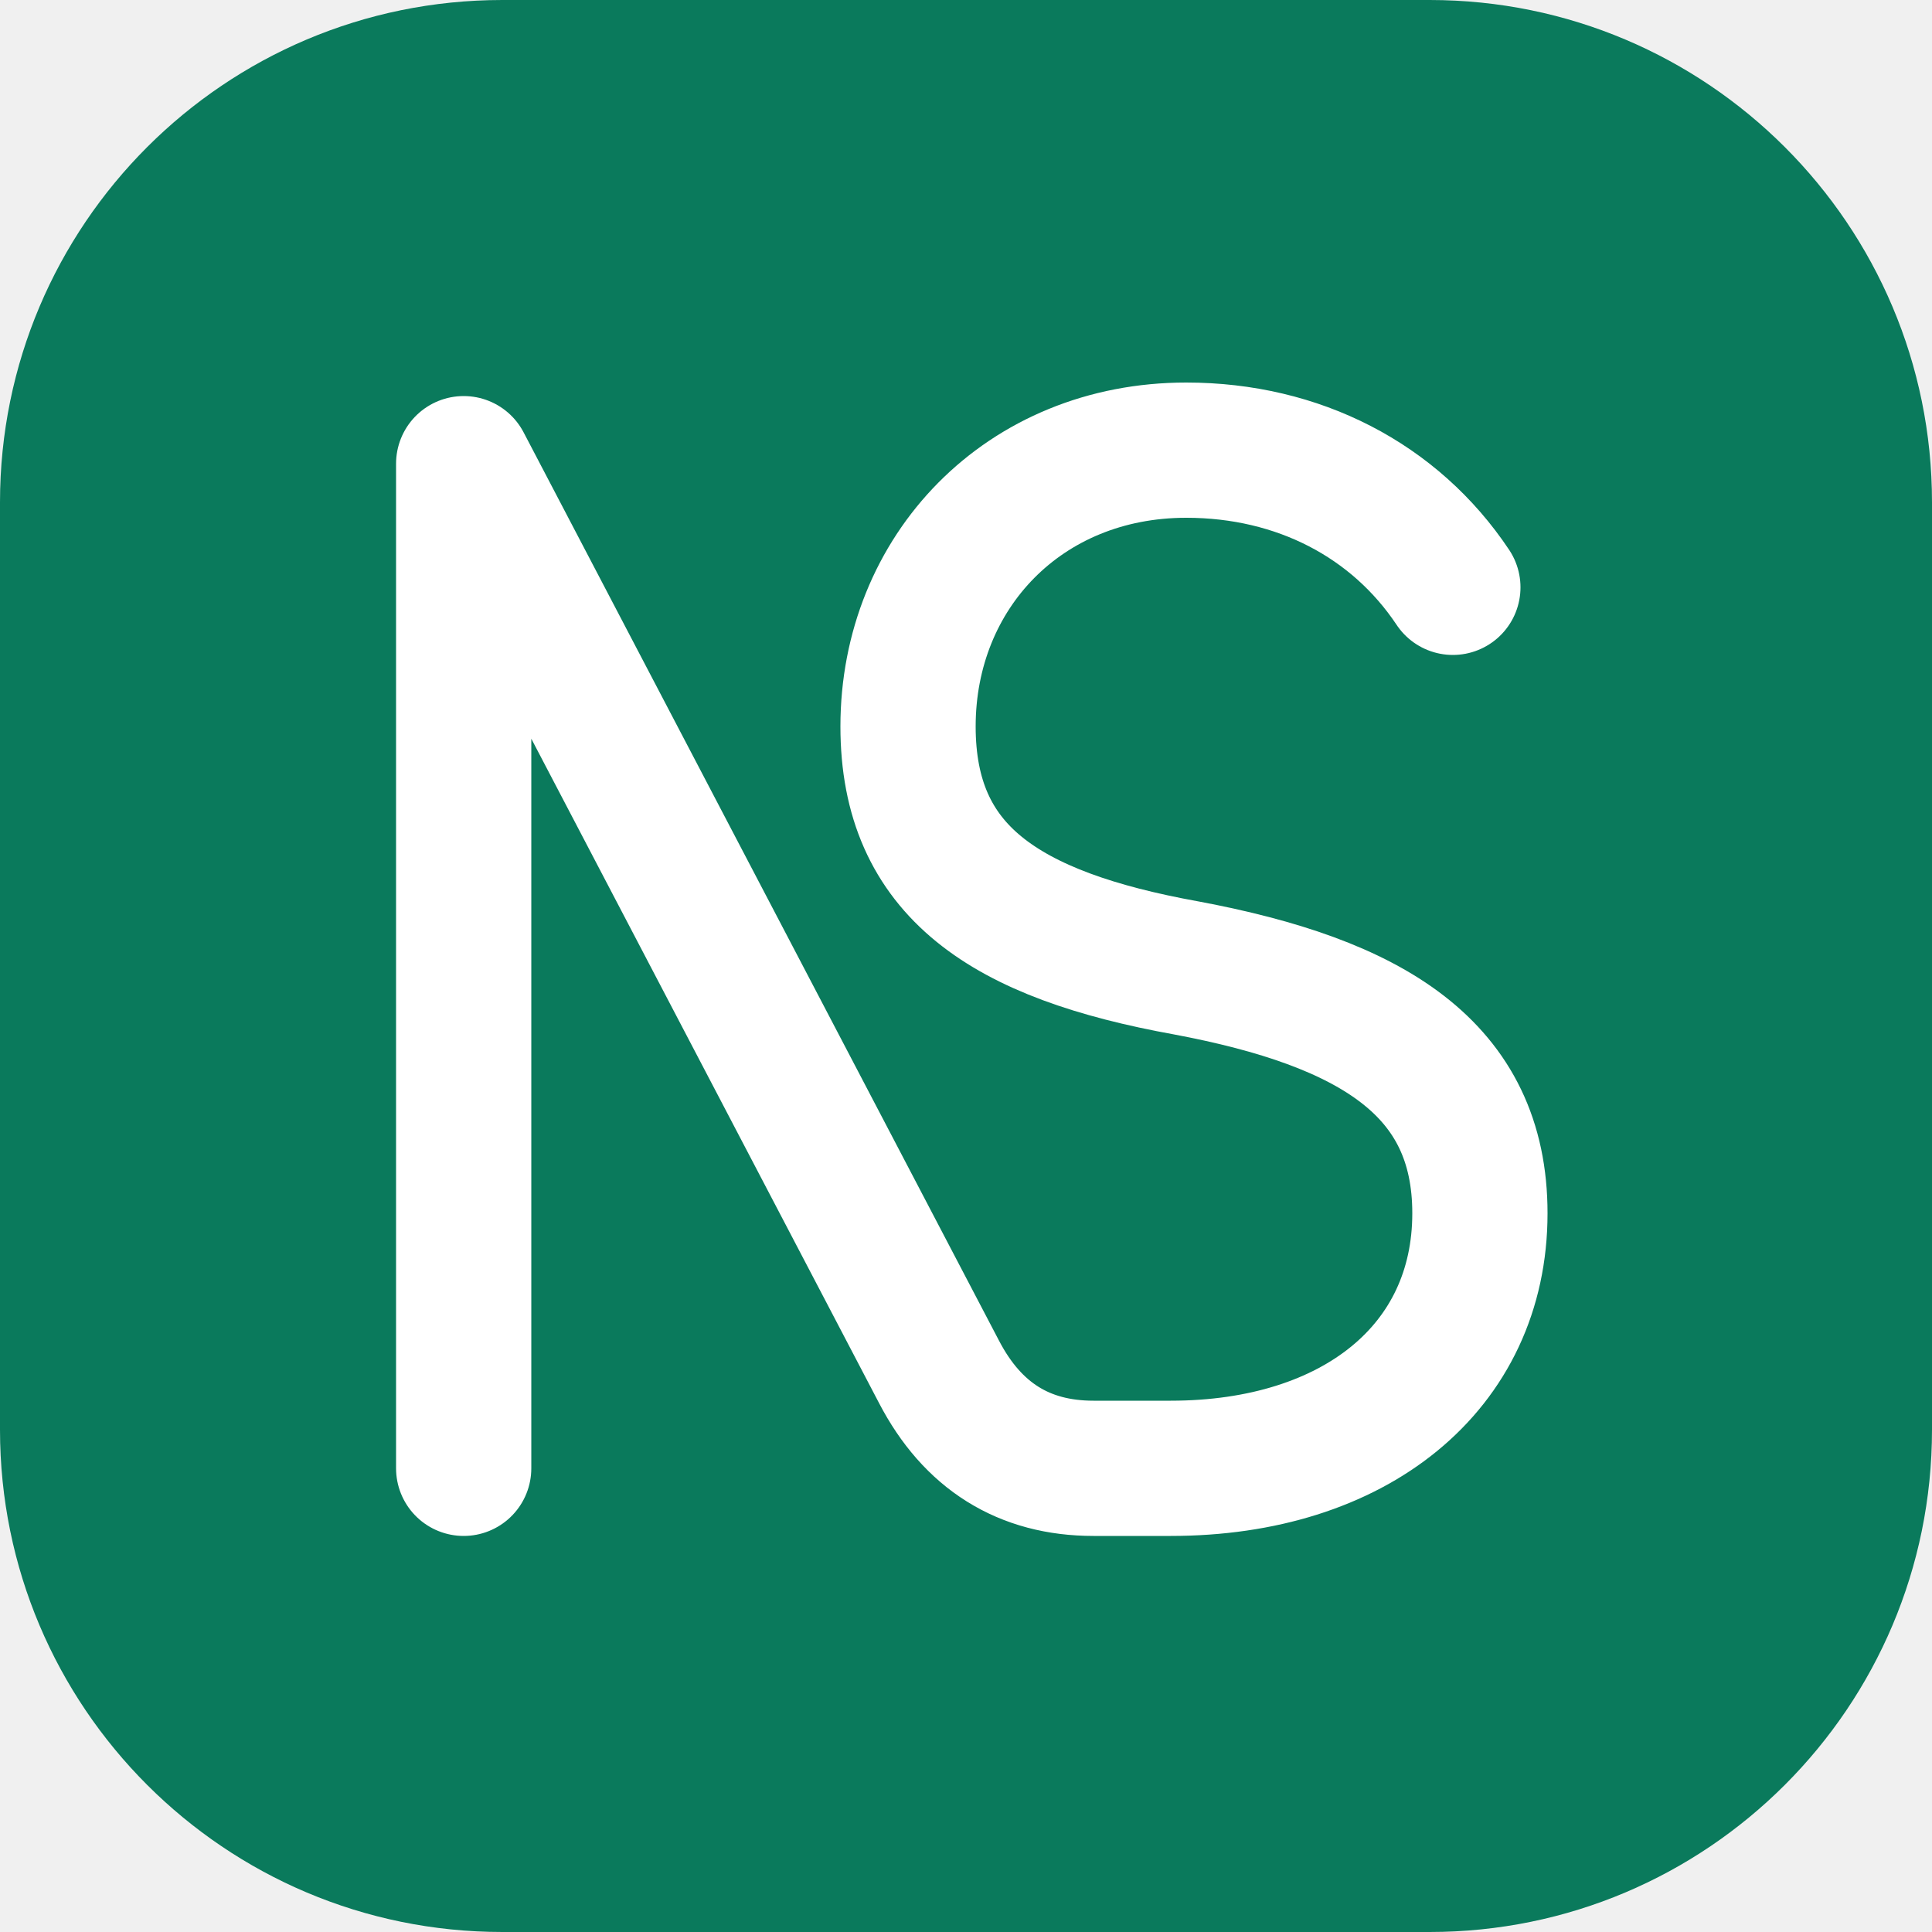
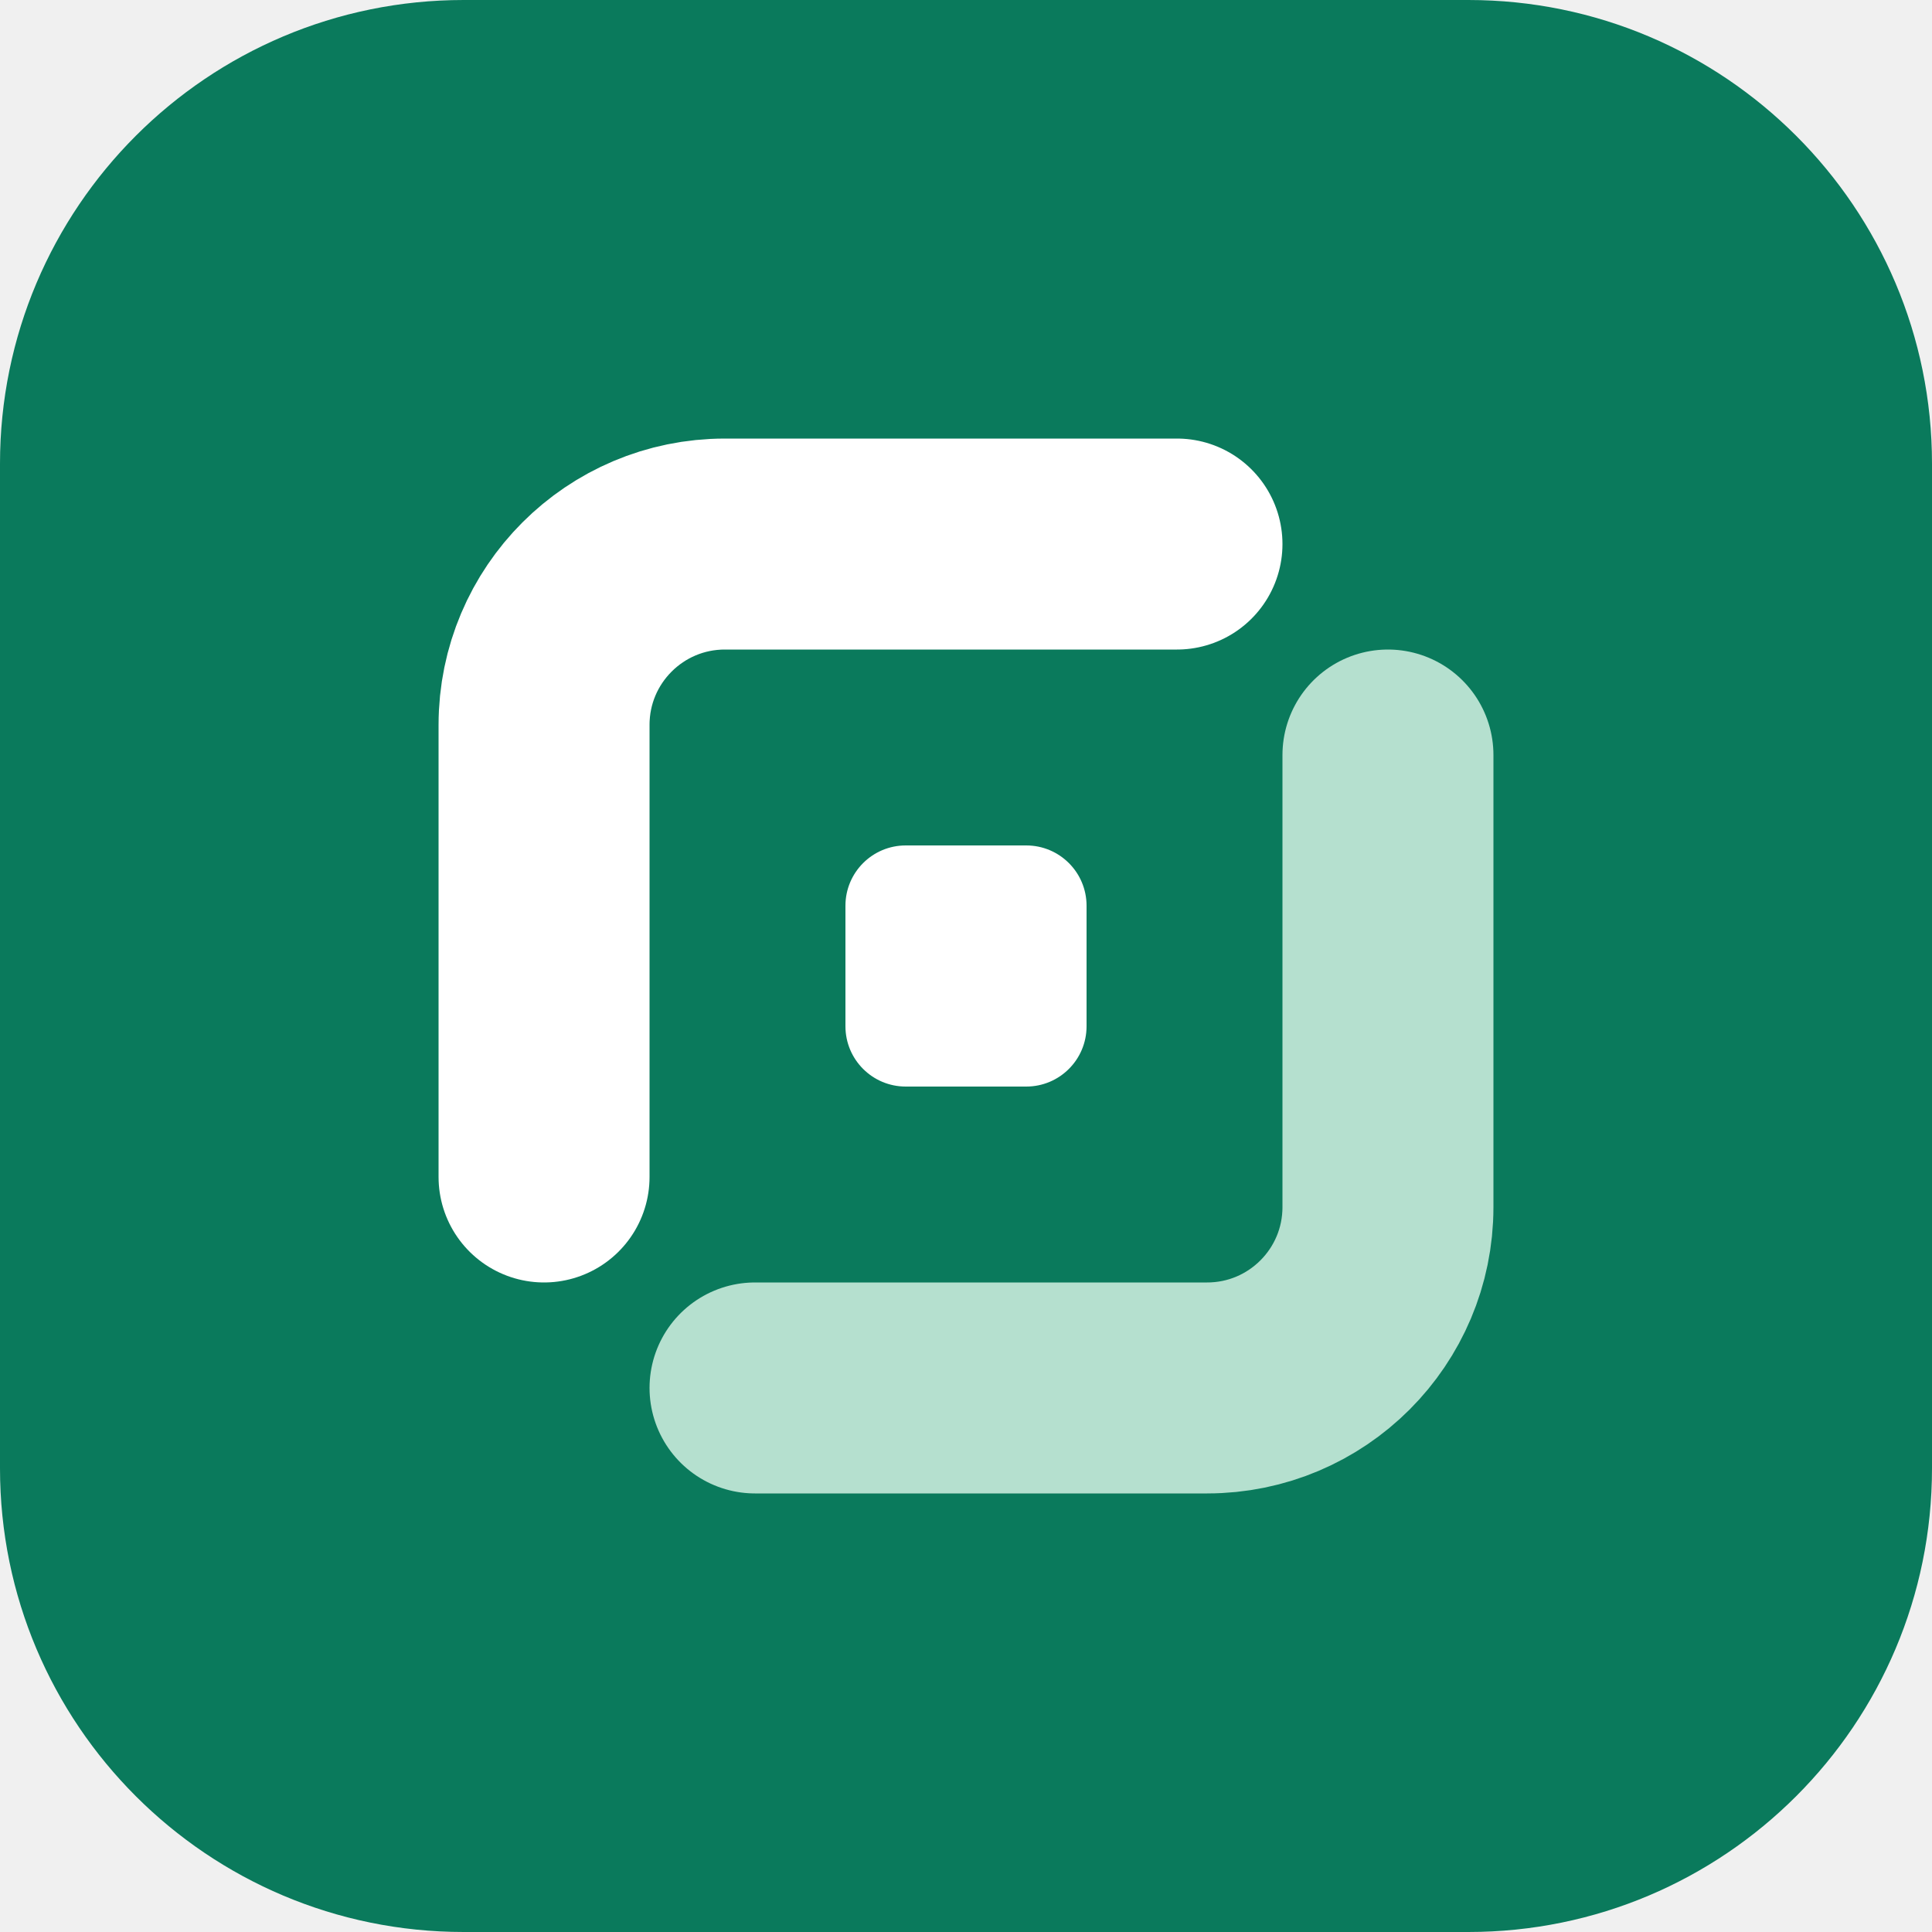
<svg xmlns="http://www.w3.org/2000/svg" viewBox="0 0 100 100">
-   <rect width="100" height="100" rx="26" fill="#0A7A5C" />
-   <path d="M24 76V24L48.6 71Q51.2 76 56.6 76H60.6C70.1 76 76.6 70.8 76.6 62.8C76.6 55.3 71 51.9 61.4 50.1C52 48.4 47 45.1 47 37.6C47 29.6 53 23.3 61.4 23.3C67.2 23.3 72.2 25.9 75.2 30.4" fill="none" stroke="#fff" stroke-width="7" stroke-linecap="round" stroke-linejoin="round" />
+   <rect width="100" height="100" rx="24" fill="#0A7A5C" />
+   <g transform="translate(50 50) scale(.78) translate(-50 -50)">
+     <path d="M22 64V34a12 12 0 0 1 12-12h30" fill="none" stroke="#fff" stroke-width="14" stroke-linecap="round" />
+     <path d="M78 36v30a12 12 0 0 1-12 12H36" fill="none" stroke="#B5E0CF" stroke-width="14" stroke-linecap="round" />
+     <rect x="42" y="42" width="16" height="16" rx="4" fill="#fff" />
+   </g>
</svg>
